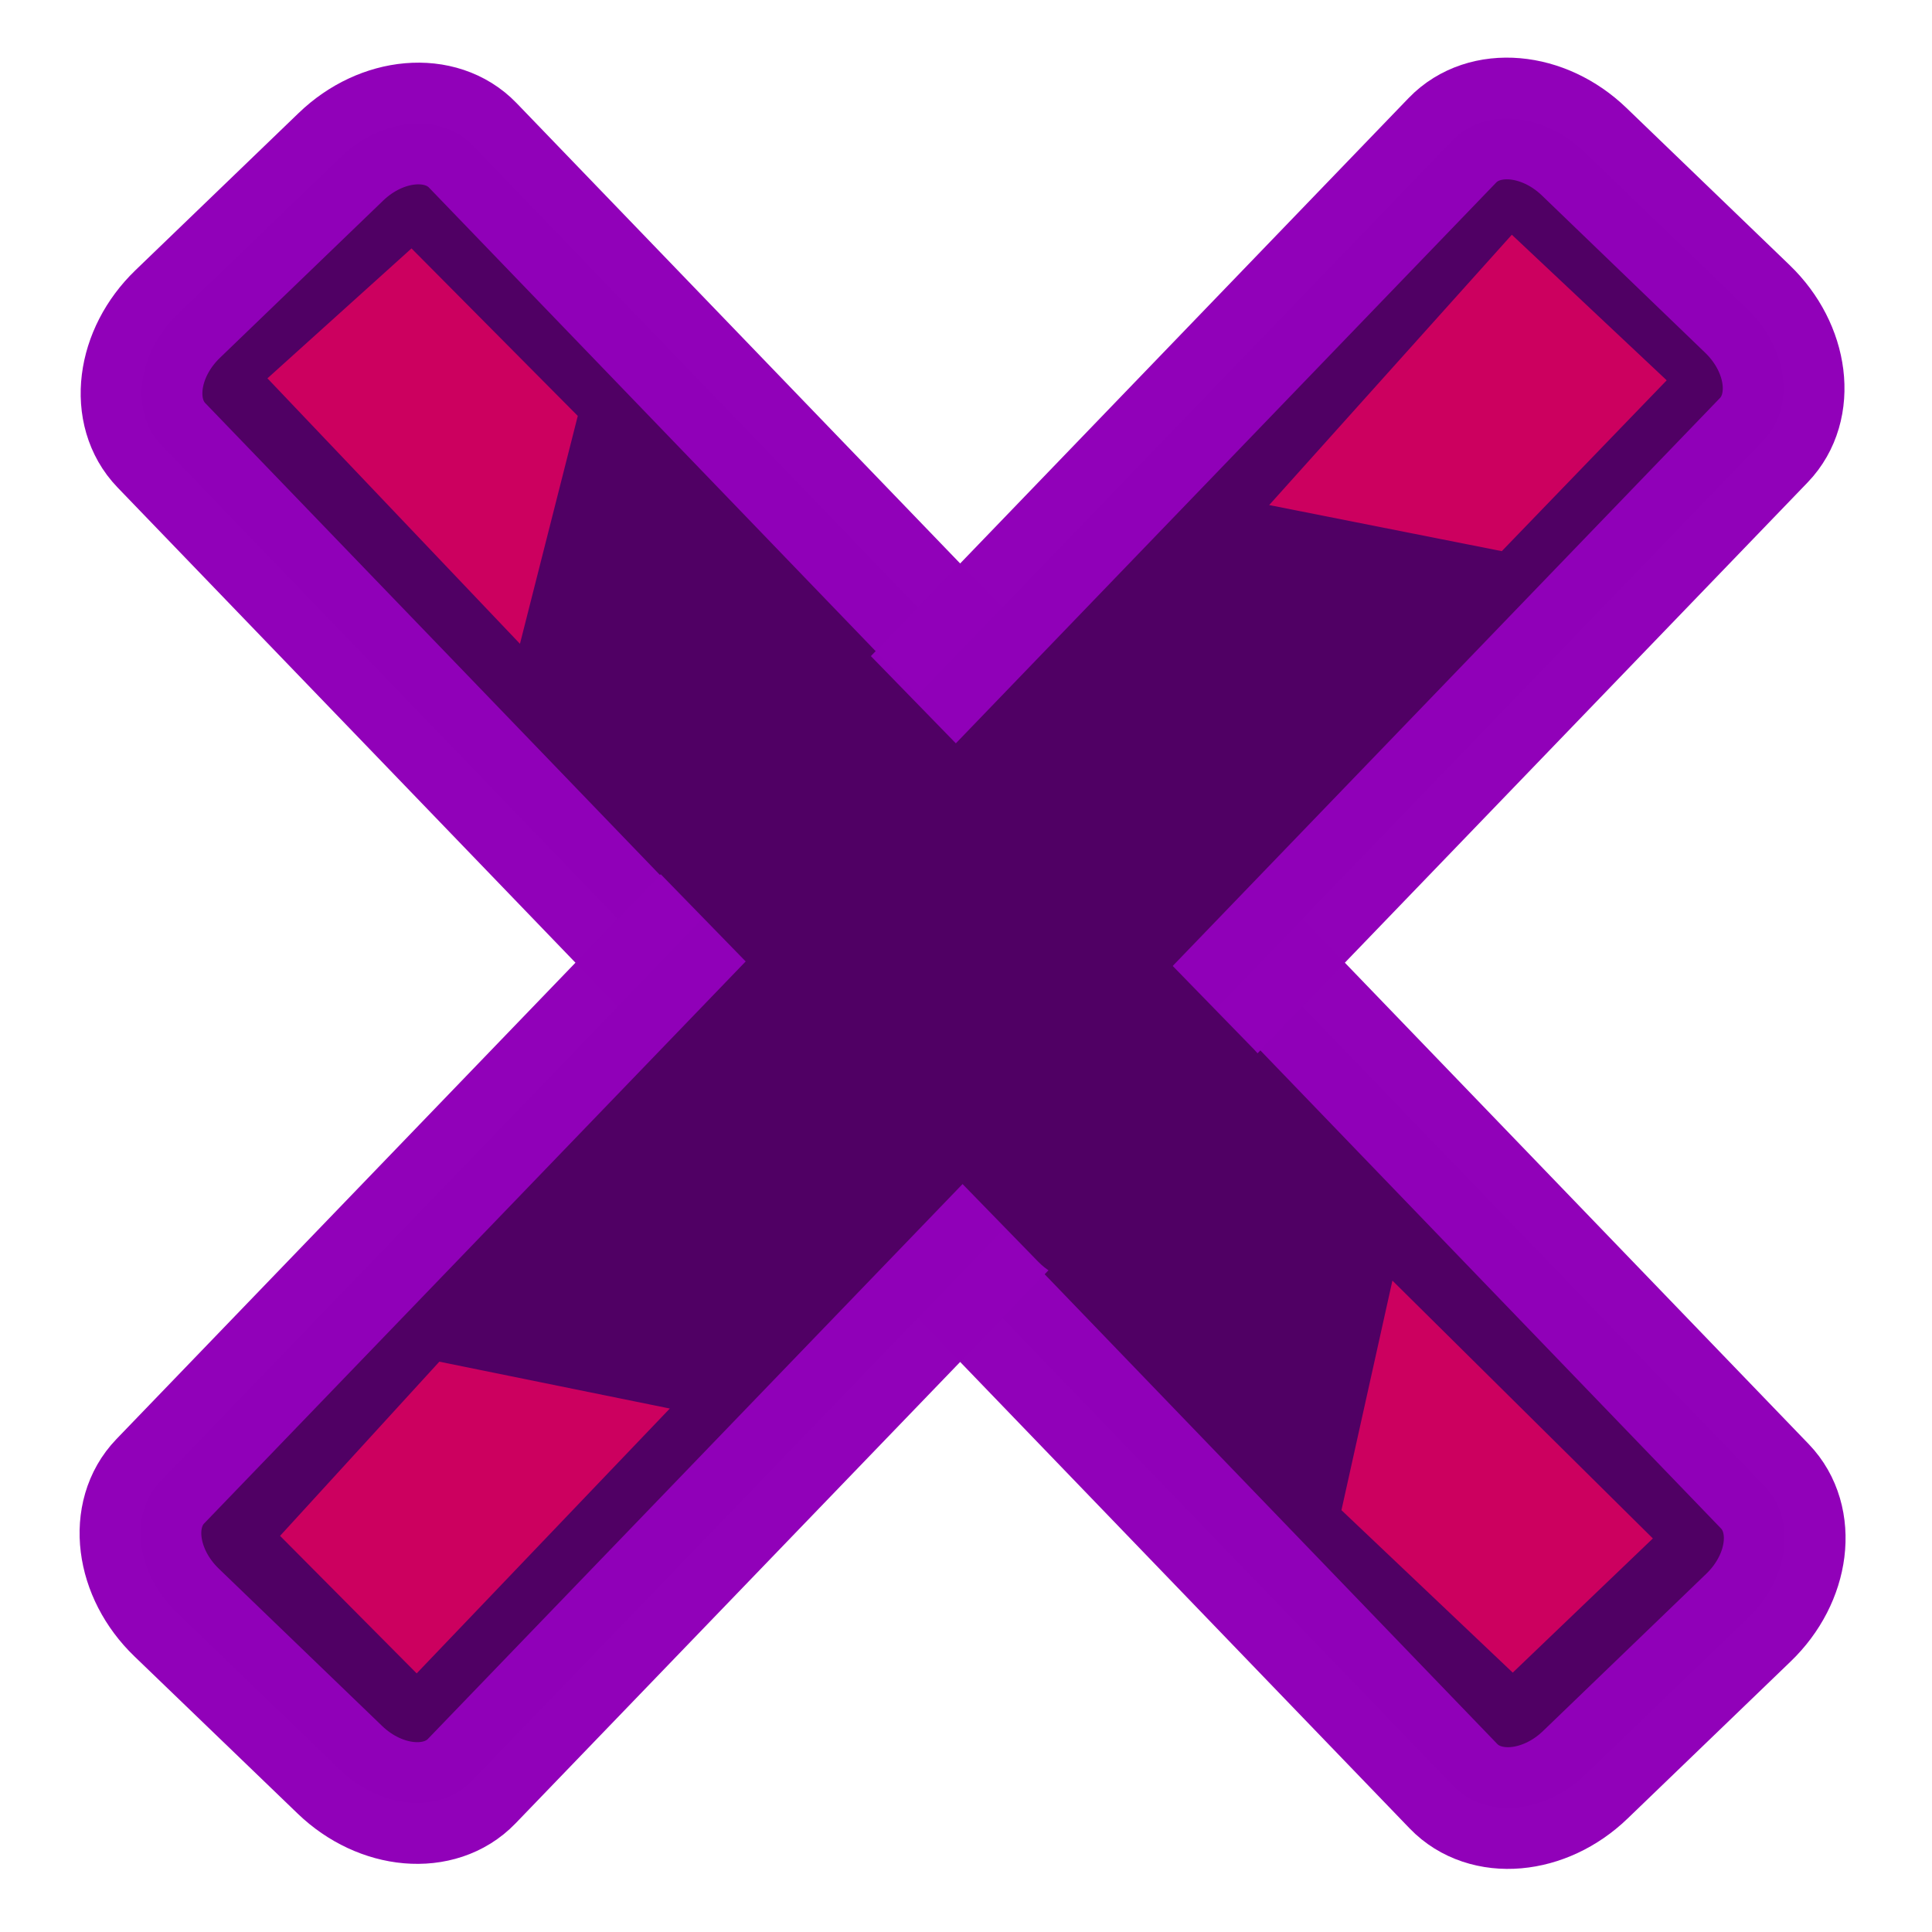
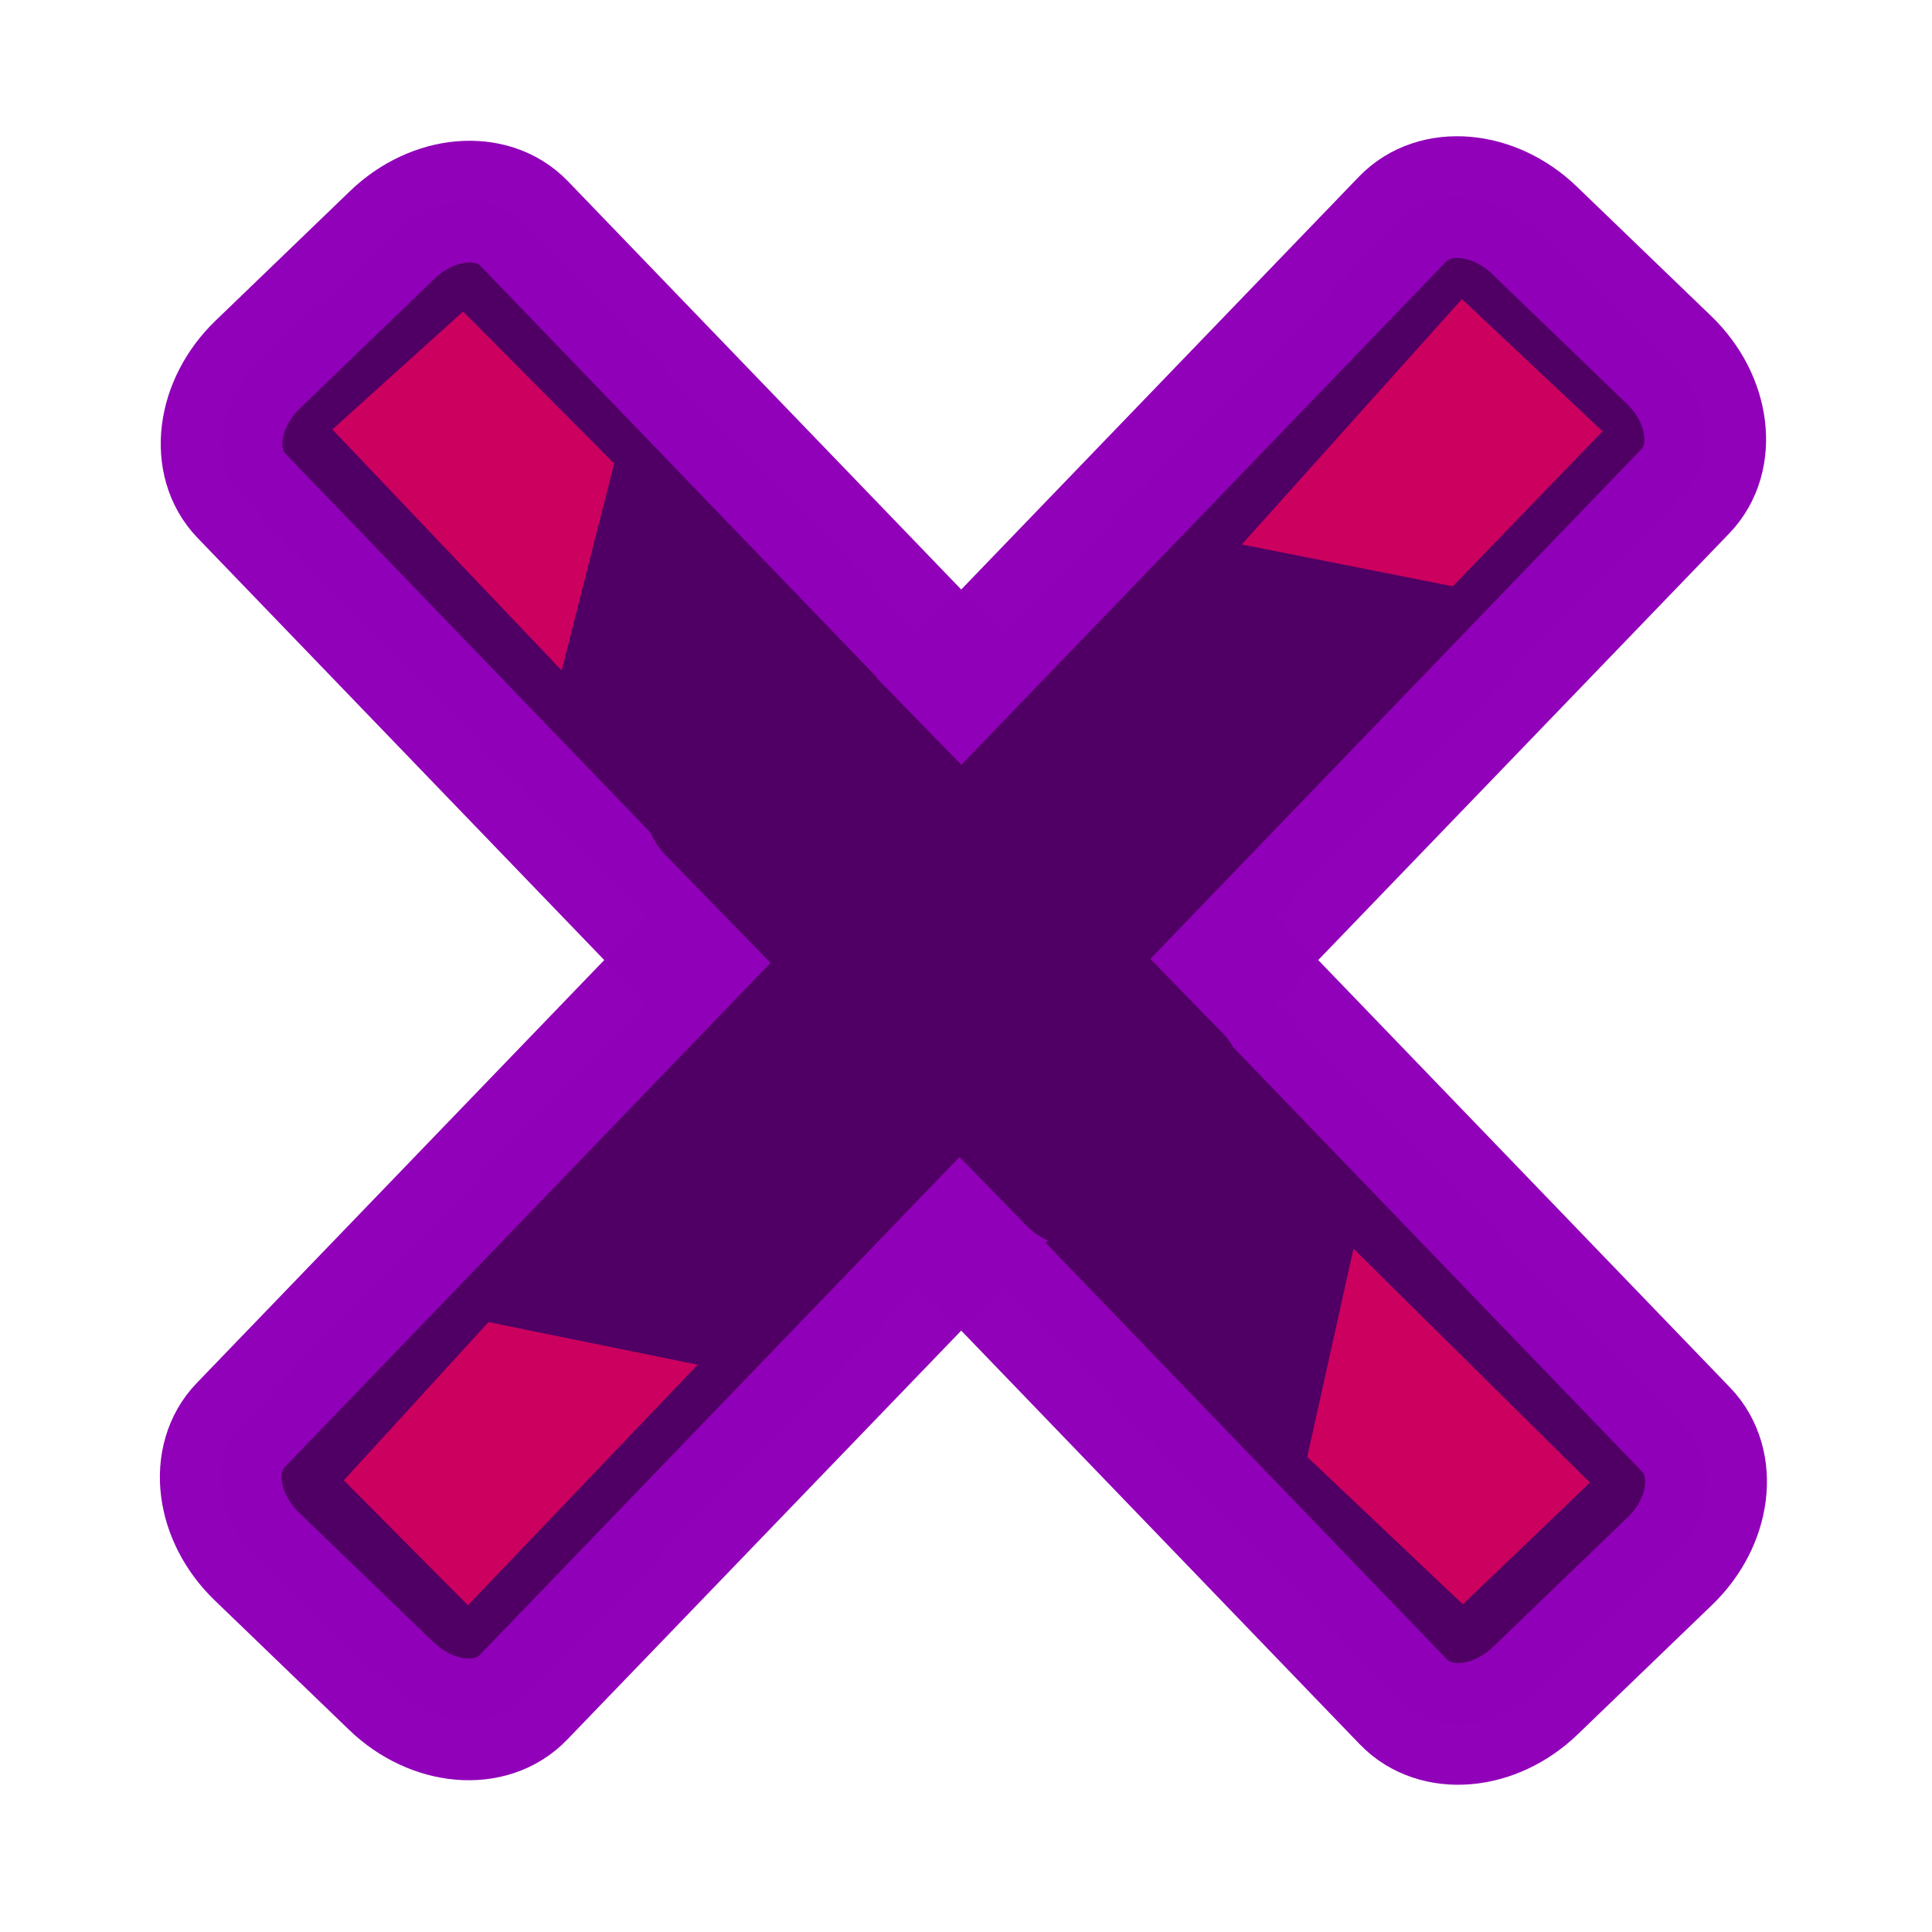
- <svg xmlns="http://www.w3.org/2000/svg" xmlns:xlink="http://www.w3.org/1999/xlink" width="48" height="48" viewBox="0 0 12.7 12.7" version="1.1" id="svg5">
-   <defs id="defs2">
-     <linearGradient id="linearGradient29001">
-       <stop style="stop-color:#9000f3;stop-opacity:1;" offset="0" id="stop28997" />
-       <stop style="stop-color:#52008a;stop-opacity:0" offset="1" id="stop28999" />
-     </linearGradient>
-     <linearGradient id="linearGradient25001">
-       <stop style="stop-color:#f2f2f2;stop-opacity:1;" offset="0" id="stop24997" />
-       <stop style="stop-color:#f2f2f2;stop-opacity:0;" offset="1" id="stop24999" />
-     </linearGradient>
-     <linearGradient id="linearGradient24581">
-       <stop style="stop-color:#5800bd;stop-opacity:1;" offset="0" id="stop24577" />
-       <stop style="stop-color:#9608f3;stop-opacity:1" offset="1" id="stop24579" />
-     </linearGradient>
-     <linearGradient id="linearGradient24143">
-       <stop style="stop-color:#9000f3;stop-opacity:1;" offset="0" id="stop24139" />
-       <stop style="stop-color:#52008a;stop-opacity:1" offset="1" id="stop24141" />
-     </linearGradient>
-     <linearGradient id="linearGradient16712">
-       <stop style="stop-color:#9800e0;stop-opacity:0.667" offset="0" id="stop16708" />
-       <stop style="stop-color:#3200ff;stop-opacity:0;" offset="1" id="stop16710" />
-     </linearGradient>
-     <linearGradient id="linearGradient14832">
-       <stop style="stop-color:#f2f2f2;stop-opacity:1;" offset="0" id="stop14828" />
-       <stop style="stop-color:#f2f2f2;stop-opacity:0;" offset="1" id="stop14830" />
-     </linearGradient>
-     <linearGradient id="linearGradient11006">
-       <stop style="stop-color:#f9f9f9;stop-opacity:0.125;" offset="0" id="stop11004" />
-     </linearGradient>
-     <linearGradient id="linearGradient5495">
-       <stop style="stop-color:#ececec;stop-opacity:1;" offset="0" id="stop5491" />
-       <stop style="stop-color:#ececec;stop-opacity:0;" offset="1" id="stop5493" />
-     </linearGradient>
-     <linearGradient id="linearGradient1768">
-       <stop style="stop-color:#ececec;stop-opacity:1;" offset="0" id="stop1764" />
-       <stop style="stop-color:#ececec;stop-opacity:0;" offset="1" id="stop1766" />
-     </linearGradient>
-     <linearGradient id="linearGradient1064">
-       <stop style="stop-color:#a000d4;stop-opacity:1" offset="0" id="stop1060" />
-       <stop style="stop-color:#5800bd;stop-opacity:1" offset="1" id="stop1062" />
-     </linearGradient>
-     <linearGradient xlink:href="#linearGradient1064" id="linearGradient1066" x1="47.599" y1="73.13" x2="54.29" y2="94.218" gradientUnits="userSpaceOnUse" gradientTransform="matrix(0.4090766,0,0,0.4093554,-42.40811,-13.43066)" />
-     <radialGradient xlink:href="#linearGradient1768" id="radialGradient1770" cx="83.434" cy="26.535" fx="83.434" fy="26.535" r="1.886" gradientTransform="matrix(1.176386,-2.8064111e-8,0,4.255265,-37.9998,-81.6864)" gradientUnits="userSpaceOnUse" />
-     <radialGradient xlink:href="#linearGradient5495" id="radialGradient5497" cx="52.493" cy="81.274" fx="52.493" fy="81.274" r="15.149" gradientUnits="userSpaceOnUse" gradientTransform="matrix(-0.3425178,-0.3880102,0.4327611,-0.6427918,7.235804,143.9974)" />
-     <radialGradient xlink:href="#linearGradient5495" id="radialGradient11251" cx="42.677" cy="72.503" fx="42.677" fy="72.503" r="15.149" gradientUnits="userSpaceOnUse" gradientTransform="matrix(0.2842953,0.01157558,-0.01781369,0.2941178,40.71331,61.2688)" />
-     <filter style="color-interpolation-filters:sRGB" id="filter14417" x="-0.274" y="-0.268" width="1.549" height="1.537">
-       <feGaussianBlur stdDeviation="1.334" id="feGaussianBlur14419" />
-     </filter>
-     <linearGradient xlink:href="#linearGradient14832" id="linearGradient14834" x1="32.265" y1="74.288" x2="47.217" y2="81.44" gradientUnits="userSpaceOnUse" gradientTransform="matrix(0.4090766,0,0,0.4093554,-42.46662,-13.24303)" />
-     <radialGradient xlink:href="#linearGradient16712" id="radialGradient17138" cx="-14.815" cy="6.278" fx="-14.815" fy="6.278" r="5.5" gradientTransform="matrix(0.5278185,0.4515894,-1.034776,1.209449,-0.9872476,5.190287)" gradientUnits="userSpaceOnUse" />
-     <filter style="color-interpolation-filters:sRGB" id="filter17963" x="-0.109" y="-0.137" width="1.217" height="1.273">
-       <feGaussianBlur stdDeviation="0.28" id="feGaussianBlur17965" />
-     </filter>
-     <filter style="color-interpolation-filters:sRGB" id="filter19790" x="-0.021" y="-0.021" width="1.043" height="1.043">
-       <feGaussianBlur stdDeviation="0.098" id="feGaussianBlur19792" />
-     </filter>
-     <filter style="color-interpolation-filters:sRGB" id="filter17963-6" x="-0.178" y="-0.204" width="1.357" height="1.408">
-       <feGaussianBlur stdDeviation="0.28" id="feGaussianBlur17965-2" />
-     </filter>
-     <filter style="color-interpolation-filters:sRGB" id="filter22541" x="-0.028" y="-0.028" width="1.056" height="1.056">
-       <feGaussianBlur stdDeviation="0.128" id="feGaussianBlur22543" />
-     </filter>
-     <linearGradient xlink:href="#linearGradient24143" id="linearGradient24145" x1="-1.561" y1="12.332" x2="-1.448" y2="2.438" gradientUnits="userSpaceOnUse" gradientTransform="matrix(0.9497867,0,0,0.9496442,16.58161,18.78885)" />
-     <radialGradient xlink:href="#linearGradient24581" id="radialGradient24751" cx="11.284" cy="8.039" fx="11.284" fy="8.039" r="1.56" gradientTransform="matrix(-1.153121,2.219186,-1.372045,-3.925559,41.3824,32.98744)" gradientUnits="userSpaceOnUse" />
-     <linearGradient xlink:href="#linearGradient25001" id="linearGradient25003" x1="9.852" y1="7.939" x2="11.408" y2="7.939" gradientUnits="userSpaceOnUse" />
-     <filter style="color-interpolation-filters:sRGB" id="filter25005" x="-0.588" y="-0.06" width="2.176" height="1.12">
-       <feGaussianBlur stdDeviation="0.381" id="feGaussianBlur25007" />
-     </filter>
-     <linearGradient xlink:href="#linearGradient25001" id="linearGradient25003-7" x1="9.852" y1="7.939" x2="11.408" y2="7.939" gradientUnits="userSpaceOnUse" />
-     <filter style="color-interpolation-filters:sRGB" id="filter25005-2" x="-0.588" y="-0.06" width="2.176" height="1.12">
-       <feGaussianBlur stdDeviation="0.381" id="feGaussianBlur25007-9" />
-     </filter>
-     <linearGradient xlink:href="#linearGradient29001" id="linearGradient28772" gradientUnits="userSpaceOnUse" gradientTransform="matrix(0.879369,0,0,0.8713456,16.65361,18.95964)" x1="-1.076" y1="0.043" x2="-0.911" y2="4.492" />
-   </defs>
+ <svg xmlns="http://www.w3.org/2000/svg" width="48" height="48" viewBox="0 0 12.7 12.7" version="1.1" id="svg905">
+   <defs id="defs902" />
  <g id="layer1">
-     <ellipse style="fill:url(#linearGradient1066);fill-opacity:1;stroke:none;stroke-width:0.5;stroke-miterlimit:3.9;stroke-opacity:1" id="path850" cx="-21.394" cy="20.543" rx="6.197" ry="6.201" />
-     <ellipse style="opacity:0.58;fill:url(#linearGradient14834);fill-opacity:1;stroke:none;stroke-width:0.444;stroke-miterlimit:3.9;stroke-opacity:1;filter:url(#filter19790)" id="path850-05" cx="-21.373" cy="20.517" rx="5.5" ry="5.504" />
-     <ellipse style="opacity:0.538;mix-blend-mode:normal;fill:url(#radialGradient11251);fill-opacity:1;stroke:none;stroke-width:0.6;stroke-miterlimit:3.9;stroke-opacity:1;filter:url(#filter14417)" id="path850-3" cx="51.374" cy="83.211" rx="5.832" ry="5.964" transform="matrix(0.5416452,0,0,0.5597468,-47.82013,-28.29083)" />
-     <path style="fill:url(#radialGradient5497);fill-opacity:1;stroke:none;stroke-width:0.416;stroke-miterlimit:3.9;stroke-opacity:1" id="path850-0" d="M 35.495,71.388 A 11.067,14.612 0 0 1 26.769,85.669 11.067,14.612 0 0 1 14.351,77.428 11.067,14.612 0 0 1 17.825,59.661 11.067,14.612 0 0 1 31.712,60.387" />
-     <ellipse style="fill:url(#radialGradient1770);fill-opacity:1;stroke:none;stroke-width:0.589;stroke-miterlimit:3.9;stroke-opacity:1" id="path1338" cx="60.151" cy="31.226" rx="2.219" ry="8.027" transform="matrix(0.7332516,0.6799574,-0.660624,0.750717,0,0)" />
-     <path style="opacity:0.513;fill:#b200ff;fill-opacity:1;stroke:none;stroke-width:0.5;stroke-miterlimit:3.9;stroke-opacity:1;filter:url(#filter17963)" d="M 1.17,4.535 C 3.205,4.37 3.775,5.533 5.118,6.106 7.4,7.079 6.751,7.747 7.07,9.209 7.913,7.471 6.883,5.811 4.485,5.223 3.346,4.943 3.39,3.783 1.17,4.535 Z" id="path17961" transform="rotate(81.58906,-15.73477,1.282548)" />
-     <path style="opacity:0.513;fill:#b200ff;fill-opacity:1;stroke:none;stroke-width:0.5;stroke-miterlimit:3.9;stroke-opacity:1;filter:url(#filter17963-6)" d="M 2.84,4.807 C 5.115,5.151 5.61,6.097 6.612,8.038 6.049,5.983 6.095,5.809 5.387,5.123 4.966,4.715 4.849,4.683 2.84,4.807 Z" id="path17961-6" transform="rotate(81.58906,-16.7084,0.5176505)" />
-     <ellipse style="opacity:0.684;fill:url(#radialGradient17138);fill-opacity:1;stroke:none;stroke-width:0.444;stroke-miterlimit:3.9;stroke-opacity:1;filter:url(#filter22541)" id="path850-05-4" cx="-7.136" cy="5.551" rx="5.5" ry="5.504" transform="rotate(-117.1718,-9.796625,17.34441)" />
-     <rect style="opacity:1;fill:url(#radialGradient24751);fill-opacity:1;stroke:none;stroke-width:0.564;stroke-miterlimit:3.9;stroke-opacity:1" id="rect23244" width="2.964" height="14.464" x="15.859" y="19.241" ry="0.547" rx="0.676" transform="matrix(1,0,-0.6180476,0.7861407,0,0)" />
-     <rect style="fill:#dc0085;fill-opacity:0.312;stroke:none;stroke-width:0.564;stroke-miterlimit:3.9;stroke-opacity:1" id="rect23244-1" width="2.964" height="14.464" x="15.922" y="19.279" ry="0.547" rx="0.676" transform="matrix(1,0,-0.6180476,0.7861407,0,0)" />
-     <rect style="opacity:0.608;mix-blend-mode:normal;fill:url(#linearGradient25003);fill-opacity:1;stroke:none;stroke-width:0.594;stroke-miterlimit:3.9;stroke-opacity:1;filter:url(#filter25005)" id="rect23244-8" width="1.555" height="15.23" x="9.852" y="0.324" ry="0.296" rx="0.712" transform="matrix(0.9497867,0,-0.5868437,0.746619,-5.360986,14.8479)" />
-     <rect style="opacity:1;fill:url(#linearGradient24145);fill-opacity:1;stroke:none;stroke-width:0.563;stroke-miterlimit:3.9;stroke-opacity:1" id="rect23244-7" width="2.943" height="14.425" x="13.792" y="19.166" ry="0.543" rx="0.676" transform="matrix(-1,0,0.6153414,0.7882607,0,0)" />
-     <rect style="fill:url(#linearGradient28772);fill-opacity:1;stroke:none;stroke-width:0.565;stroke-miterlimit:3.9;stroke-opacity:1" id="rect23244-7-1" width="2.725" height="13.236" x="14.071" y="19.306" ry="0.543" rx="0.676" transform="matrix(-1,0,0.6209144,0.7838784,0,0)" />
-     <rect style="opacity:0.159;mix-blend-mode:normal;fill:url(#linearGradient25003-7);fill-opacity:1;stroke:none;stroke-width:0.94;stroke-miterlimit:3.9;stroke-opacity:1;filter:url(#filter25005-2)" id="rect23244-8-9" width="1.555" height="15.23" x="9.852" y="0.324" ry="0.469" rx="1.125" transform="matrix(-0.6011463,0,0.3714297,0.4706325,5.118849,19.22538)" />
-     <rect style="fill:#e00087;fill-opacity:0.331;stroke:none;stroke-width:0.563;stroke-miterlimit:3.9;stroke-opacity:1" id="rect23244-7-9" width="2.943" height="14.425" x="13.783" y="19.181" ry="0.543" rx="0.676" transform="matrix(-1,0,0.6153414,0.7882607,0,0)" />
-     <ellipse style="fill:#ff0070;fill-opacity:0.225;stroke:none;stroke-width:0.5;stroke-miterlimit:3.9;stroke-opacity:1" id="path850-1" cx="-21.378" cy="20.56" rx="6.197" ry="6.201" />
-     <circle style="opacity:1;fill:#500064;fill-opacity:1;stroke:#9100b9;stroke-width:0.8;stroke-miterlimit:3.9;stroke-dasharray:none;stroke-opacity:0.996" id="path33618" cx="-19.33" cy="6.532" r="5.602" />
-     <path style="opacity:1;fill:#cc005f;fill-opacity:1;stroke:none;stroke-width:0.8;stroke-miterlimit:3.9;stroke-dasharray:none;stroke-opacity:0.996" d="m -19.684,6.037 c -0.269,-0.91 0.256,-2.046 0.767,-2.501 0.511,-0.455 1.815,-0.798 1.815,-0.798 -0.772,0.525 -0.812,1.78 -0.131,1.793 4.389,0.287 2.305,4.912 -0.213,4.757 z" id="path37596" />
-     <path style="fill:#500064;fill-opacity:1;stroke:none;stroke-width:0.8;stroke-miterlimit:3.9;stroke-dasharray:none;stroke-opacity:0.996" d="m -22.52,2.426 c -2.045,2.199 -1.861,5.092 -0.082,7.134 2.672,2.686 5.592,1.205 6.491,-0.629 0.779,-1.588 -0.126,-3.407 -1.981,-3.421 -1.905,0.06 -2.123,1.027 -3.474,0.159 -0.837,-0.537 -0.954,-3.243 -0.954,-3.243 z" id="path35152-0" />
-     <path style="opacity:1;fill:#83008d;fill-opacity:1;stroke:none;stroke-width:0.8;stroke-miterlimit:3.9;stroke-dasharray:none;stroke-opacity:0.996" d="m -22.222,3.43 c -1.789,1.924 -1.628,4.454 -0.072,6.241 2.338,2.35 4.893,1.054 5.679,-0.55 0.681,-1.389 -0.11,-2.981 -1.733,-2.993 -1.666,0.052 -1.857,0.898 -3.039,0.139 -0.732,-0.47 -0.835,-2.837 -0.835,-2.837 z" id="path35152" />
-     <rect style="opacity:1;fill:#500064;fill-opacity:1;stroke:#9100b9;stroke-width:0.8;stroke-miterlimit:3.9;stroke-dasharray:none;stroke-opacity:0.996" id="rect40568" width="2.842" height="13.335" x="-1.267" y="2.297" rx="0.676" ry="0.547" transform="matrix(0.7202348,-0.6937304,0.6938669,0.7201032,0,0)" />
-     <rect style="fill:#500064;fill-opacity:1;stroke:#9100b9;stroke-width:0.8;stroke-miterlimit:3.9;stroke-dasharray:none;stroke-opacity:0.996" id="rect40568-7" width="2.842" height="13.335" x="-10.357" y="-6.506" rx="0.676" ry="0.547" transform="matrix(-0.7202348,-0.6937304,-0.6938669,0.7201032,0,0)" />
-     <rect style="opacity:1;fill:#500064;fill-opacity:1;stroke:none;stroke-width:0.8;stroke-miterlimit:3.9;stroke-dasharray:none;stroke-opacity:0.996" id="rect44005" width="1.99" height="4.959" x="-0.899" y="6.287" rx="0.676" ry="0.547" transform="matrix(0.7138824,-0.7002656,0.6977984,0.7162942,0,0)" />
-     <path style="opacity:1;fill:#cc005f;fill-opacity:1;stroke:none;stroke-width:0.8;stroke-miterlimit:3.9;stroke-dasharray:none;stroke-opacity:0.996" d="M 1.841,10.096 2.739,11 4.403,9.259 2.888,8.951 Z" id="path49742" />
-     <path style="fill:#cc005f;fill-opacity:1;stroke:none;stroke-width:0.8;stroke-miterlimit:3.9;stroke-dasharray:none;stroke-opacity:0.996" d="M 9.944,10.995 10.865,10.113 9.153,8.418 8.818,9.927 Z" id="path49742-8" />
-     <path style="opacity:1;fill:#cc005f;fill-opacity:1;stroke:none;stroke-width:0.8;stroke-miterlimit:3.9;stroke-dasharray:none;stroke-opacity:0.996" d="M 8.343,3.32 9.872,3.623 10.956,2.5 9.938,1.543 Z" id="path50579" />
-     <path style="fill:#cc005f;fill-opacity:1;stroke:none;stroke-width:0.8;stroke-miterlimit:3.9;stroke-dasharray:none;stroke-opacity:0.996" d="M 2.705,1.633 1.758,2.487 3.418,4.232 3.798,2.734 Z" id="path49742-7" />
+     <rect style="fill:#500064;fill-opacity:1;stroke:#9100b9;stroke-width:0.8;stroke-miterlimit:3.9;stroke-dasharray:none;stroke-opacity:0.996" id="rect40568" width="2.58" height="12.105" x="-1.118" y="2.901" rx="0.676" ry="0.547" transform="rotate(-43.93156)" />
+     <rect style="fill:#500064;fill-opacity:1;stroke:#9100b9;stroke-width:0.8;stroke-miterlimit:3.9;stroke-dasharray:none;stroke-opacity:0.996" id="rect40568-7" width="2.58" height="12.105" x="-10.219" y="-5.908" rx="0.676" ry="0.547" transform="matrix(-0.720169,-0.6937987,-0.6937987,0.720169,0,0)" />
+     <rect style="fill:#500064;fill-opacity:1;stroke:none;stroke-width:0.8;stroke-miterlimit:3.9;stroke-dasharray:none;stroke-opacity:0.996" id="rect44005" width="1.807" height="4.502" x="-0.788" y="6.523" rx="0.676" ry="0.547" transform="matrix(0.7138159,-0.7003333,0.6977305,0.7163603,0,0)" />
+     <path style="fill:#cc005f;fill-opacity:1;stroke:none;stroke-width:0.8;stroke-miterlimit:3.9;stroke-dasharray:none;stroke-opacity:0.996" d="M 2.26,9.731 3.076,10.552 4.586,8.971 3.211,8.691 Z" id="path49742" />
+     <path style="fill:#cc005f;fill-opacity:1;stroke:none;stroke-width:0.8;stroke-miterlimit:3.9;stroke-dasharray:none;stroke-opacity:0.996" d="M 9.616,10.546 10.451,9.746 8.897,8.208 8.593,9.577 Z" id="path49742-8" />
+     <path style="fill:#cc005f;fill-opacity:1;stroke:none;stroke-width:0.8;stroke-miterlimit:3.9;stroke-dasharray:none;stroke-opacity:0.996" d="M 8.163,3.579 9.55,3.854 10.534,2.835 9.61,1.966 Z" id="path50579" />
+     <path style="fill:#cc005f;fill-opacity:1;stroke:none;stroke-width:0.8;stroke-miterlimit:3.9;stroke-dasharray:none;stroke-opacity:0.996" d="m 3.044,2.048 -0.859,0.775 1.507,1.584 0.345,-1.36 z" id="path49742-7" />
  </g>
</svg>
